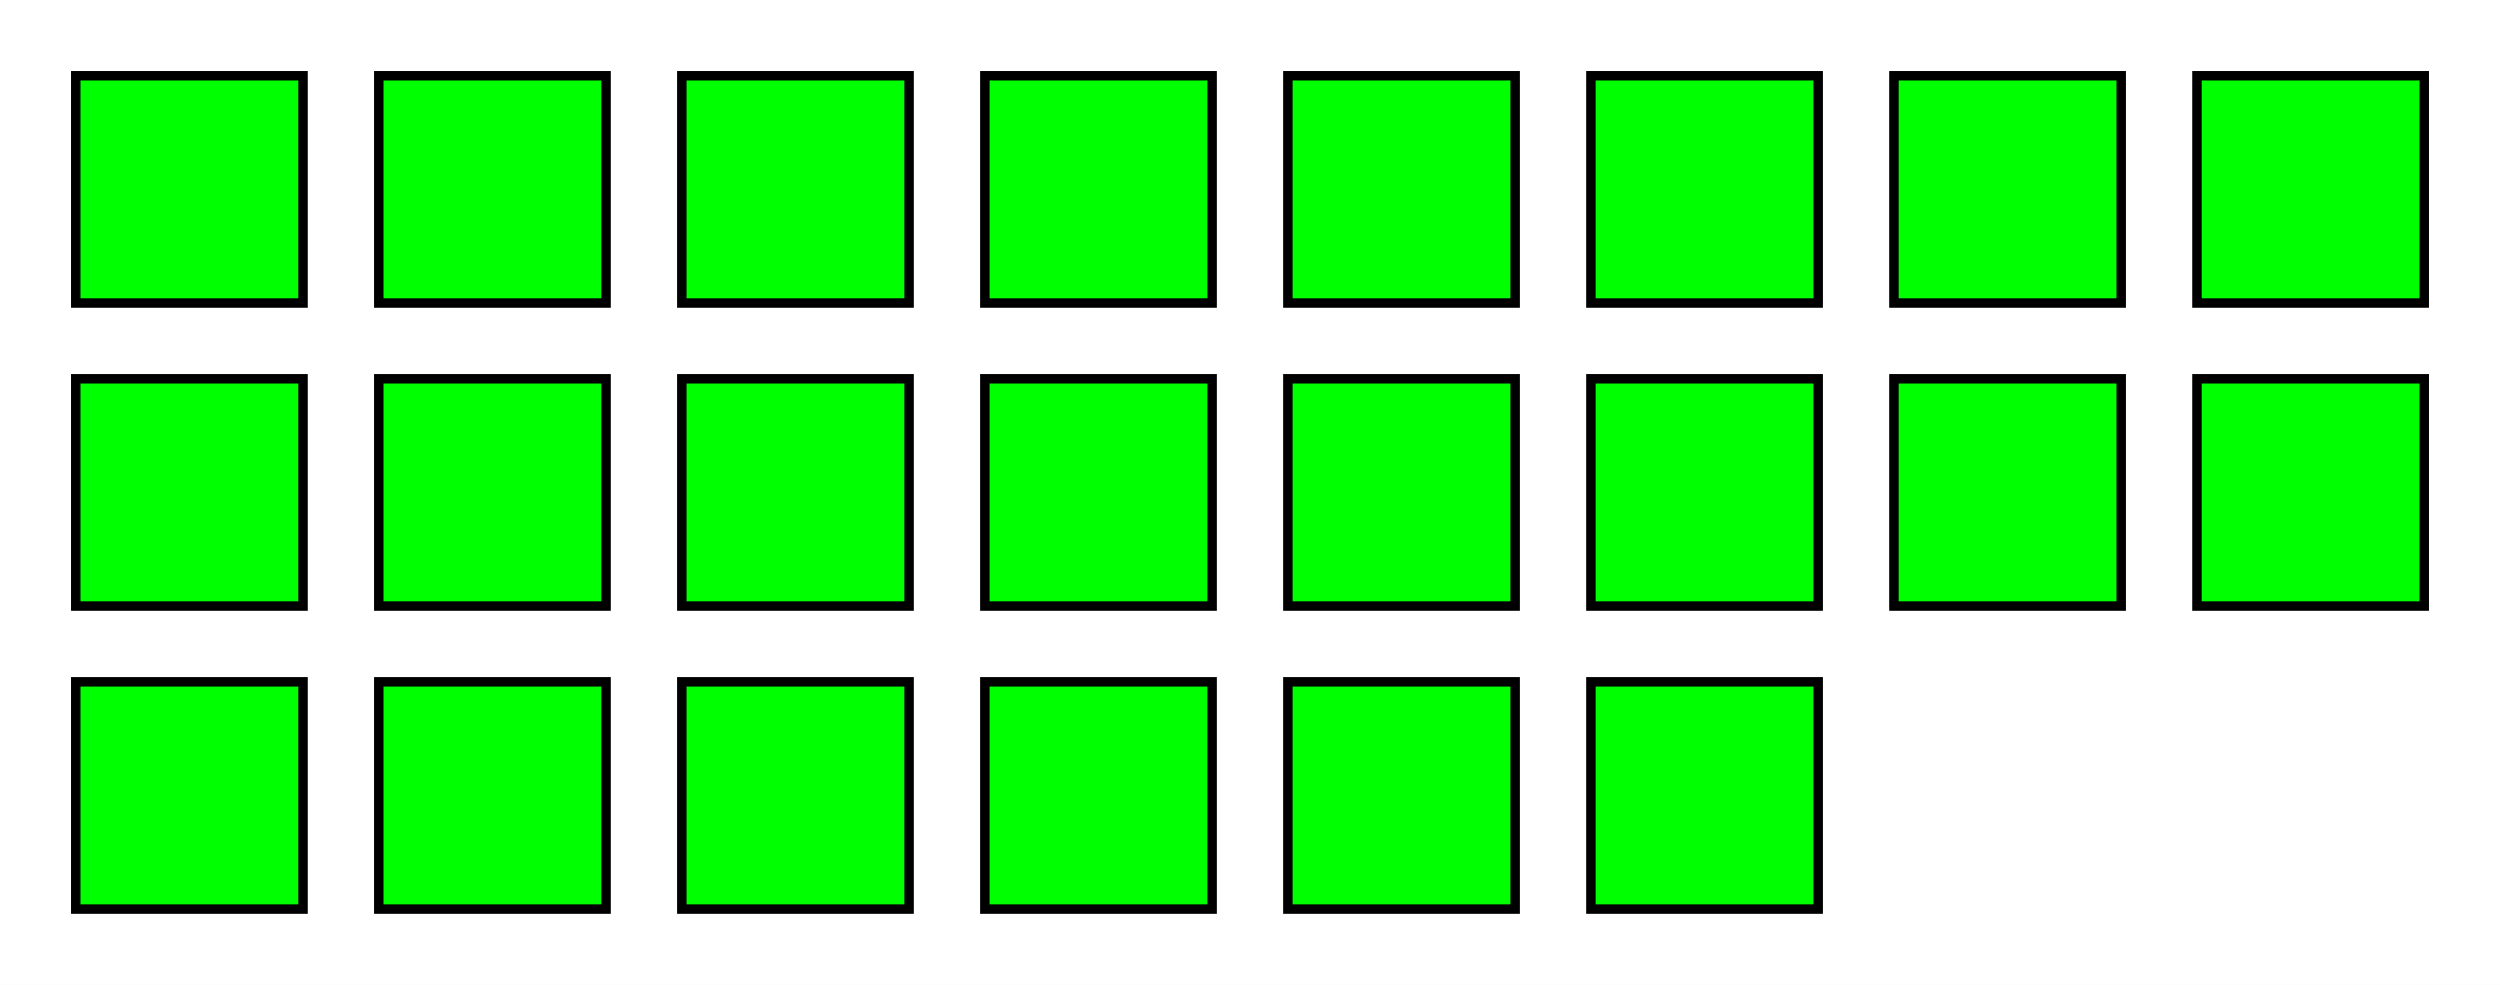
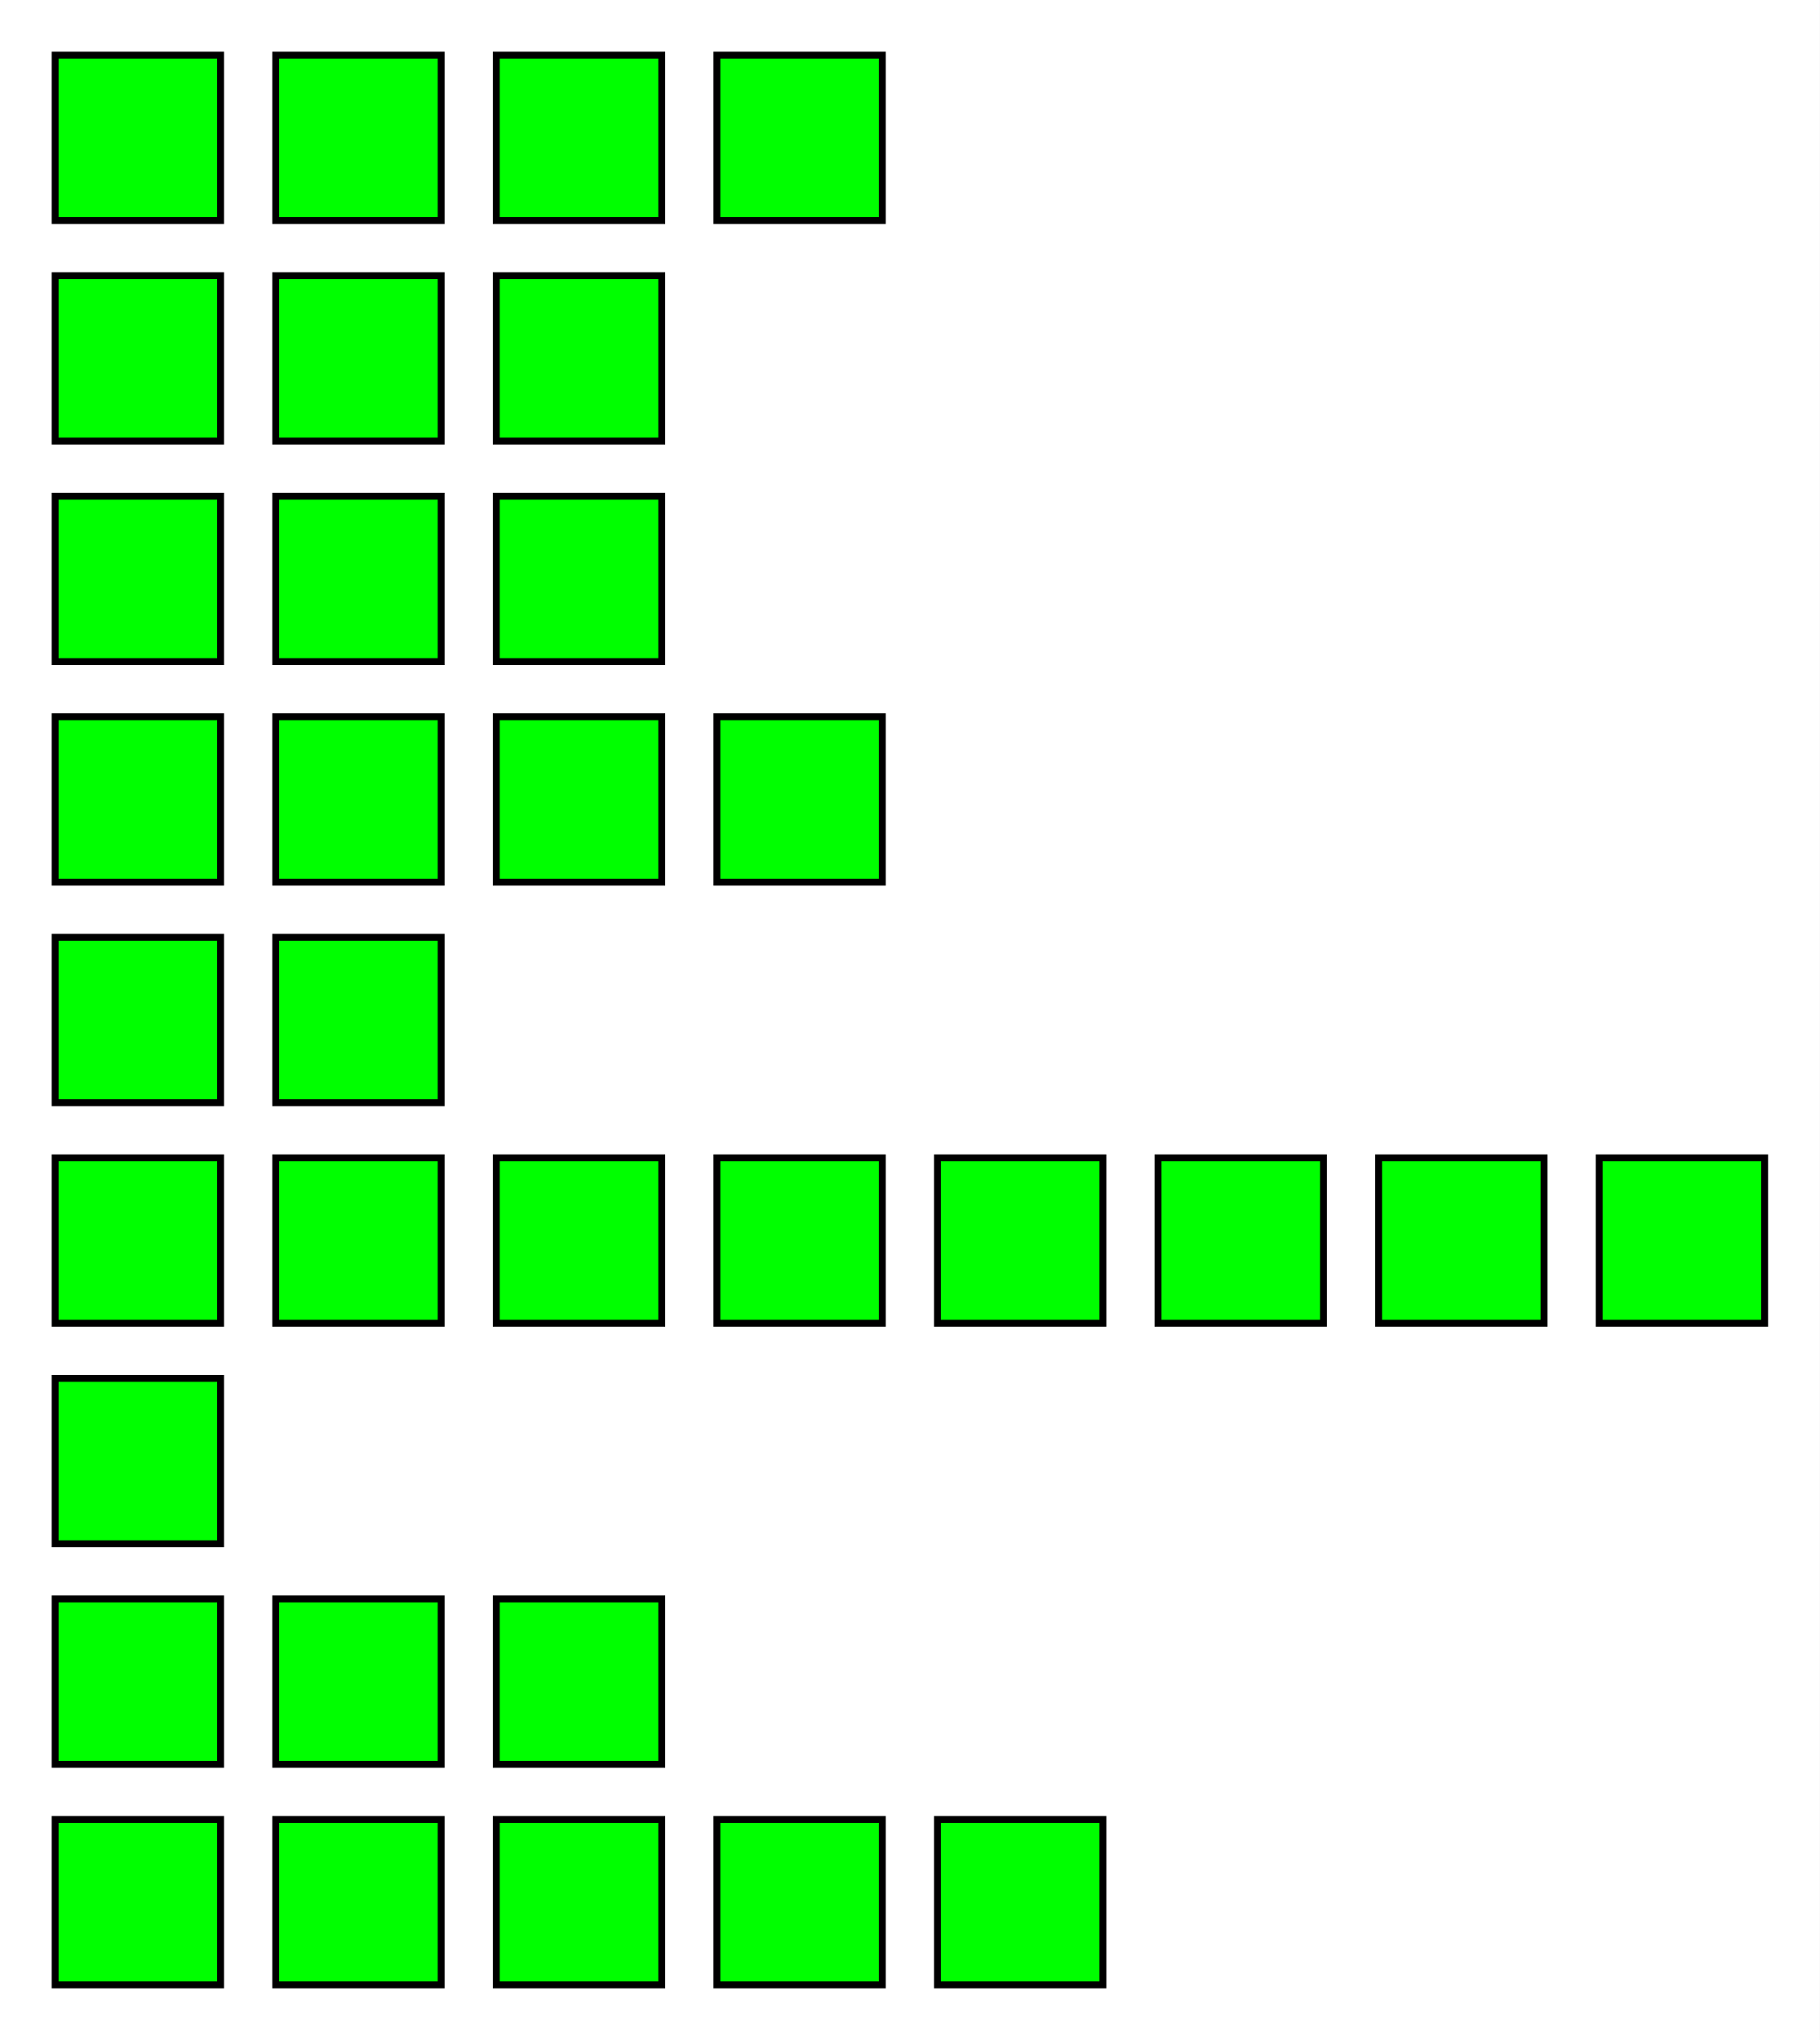
- <svg xmlns="http://www.w3.org/2000/svg" width="66" height="26">
-   <rect width="66" height="26" fill="white" />
+ <svg xmlns="http://www.w3.org/2000/svg" width="66" height="74">
+   <rect width="66" height="74" fill="white" />
  <style>
.c0 &gt; [data-x] { fill: lime }
.c1 &gt; [data-x=ab] { fill: lime }
- .c2 &gt; [data-x=AB] { fill: red } .c2 &gt; .t { fill: lime }
- .c3 &gt; [data-x="AB" i] { fill: lime }
- .c4 &gt; [data-x="AB" I] { fill: lime }
- .c5 &gt; [data-x="AB"i] { fill: lime }
- .c6 &gt; [data-x="AB" s] { fill: red } .c6 &gt; .t { fill: lime }
- .c7 &gt; [data-x="ab" q], .c7 &gt; * { fill: red } .c7 &gt; .t { fill: lime }
- .c8 &gt; [data-x~=CD i] { fill: lime }
- .c9 &gt; [data-x|=EN i] { fill: lime }
- .c10 &gt; [data-x|=EN i] { fill: lime }
- .c11 &gt; [data-x^=AB i] { fill: lime }
- .c12 &gt; [data-x$=BC i] { fill: lime }
- .c13 &gt; [data-x*=B i] { fill: lime }
- .c14 &gt; [data-x*=B i] { fill: red } .c14 &gt; .t { fill: lime }
- .c15 &gt; [data-x~="a b"], .c15 &gt; [data-x~=""], .c15 &gt; [data-x^=""], .c15 &gt; [data-x$=""], .c15 &gt; [data-x*=""] { fill: red } .c15 &gt; .t { fill: lime }
- .c16 &gt; [], .c16 &gt; * { fill: red } .c16 &gt; .t { fill: lime }
- .c17 &gt; [data-x=], .c17 &gt; * { fill: red } .c17 &gt; .t { fill: lime }
- .c18 &gt; [data-x%=a], .c18 &gt; * { fill: red } .c18 &gt; .t { fill: lime }
- .c19 &gt; [data-x="a" "b"], .c19 &gt; * { fill: red } .c19 &gt; .t { fill: lime }
- .c20 &gt; [ data-x = "a" ] { fill: lime }
- .c21 &gt; :link { fill: red } .c21 &gt; .t { fill: lime }
+ .c2 &gt; [ data-x = "a" ] { fill: lime }
+ .c3 &gt; [data-x=a] { fill: red } .c3 &gt; .t { fill: lime }
+ .c4 &gt; [data-x~=cd] { fill: lime }
+ .c5 &gt; [data-x~=c] { fill: red } .c5 &gt; .t { fill: lime }
+ .c6 &gt; [data-x~="a b"], .c6 &gt; [data-x~=""] { fill: red } .c6 &gt; .t { fill: lime }
+ .c7 &gt; [data-x|=en] { fill: lime }
+ .c8 &gt; [data-x|=en] { fill: lime }
+ .c9 &gt; [data-x|=en] { fill: red } .c9 &gt; .t { fill: lime }
+ .c10 &gt; [data-x^=ab] { fill: lime }
+ .c11 &gt; [data-x$=bc] { fill: lime }
+ .c12 &gt; [data-x*=b] { fill: lime }
+ .c13 &gt; [data-x^=""], .c13 &gt; [data-x$=""], .c13 &gt; [data-x*=""] { fill: red } .c13 &gt; .t { fill: lime }
+ .c14 &gt; [data-x=AB] { fill: red } .c14 &gt; .t { fill: lime }
+ .c15 &gt; [DATA-X] { fill: red } .c15 &gt; .t { fill: lime }
+ .c16 &gt; [data-x="AB" i] { fill: lime }
+ .c17 &gt; [data-x="AB"i] { fill: lime }
+ .c18 &gt; [data-x~=CD i] { fill: lime }
+ .c19 &gt; [data-x|=EN i] { fill: lime }
+ .c20 &gt; [data-x|=EN i] { fill: lime }
+ .c21 &gt; [data-x^=AB i] { fill: lime }
+ .c22 &gt; [data-x$=BC i] { fill: lime }
+ .c23 &gt; [data-x*=B i] { fill: lime }
+ .c24 &gt; [data-x*=B i] { fill: red } .c24 &gt; .t { fill: lime }
+ .c25 &gt; [data-x="AB" I] { fill: lime }
+ .c26 &gt; [data-x="AB" s] { fill: red } .c26 &gt; .t { fill: lime }
+ .c27 &gt; [data-x="AB" S] { fill: red } .c27 &gt; .t { fill: lime }
+ .c28 &gt; [], .c28 &gt; * { fill: red } .c28 &gt; .t { fill: lime }
+ .c29 &gt; [data-x=], .c29 &gt; * { fill: red } .c29 &gt; .t { fill: lime }
+ .c30 &gt; [data-x%=a], .c30 &gt; * { fill: red } .c30 &gt; .t { fill: lime }
+ .c31 &gt; [data-x="a" "b"], .c31 &gt; * { fill: red } .c31 &gt; .t { fill: lime }
+ .c32 &gt; [data-x="ab" q], .c32 &gt; * { fill: red } .c32 &gt; .t { fill: lime }
</style>
  <g class="c0" transform="translate(2 2)">
    <rect class="t" data-x="" width="6" height="6" fill="red" />
  </g>
  <g class="c1" transform="translate(10 2)">
    <rect class="t" data-x="ab" width="6" height="6" fill="red" />
  </g>
  <g class="c2" transform="translate(18 2)">
+     <rect class="t" data-x="a" width="6" height="6" fill="red" />
+   </g>
+   <g class="c3" transform="translate(26 2)">
    <rect class="t" data-x="ab" width="6" height="6" />
  </g>
-   <g class="c3" transform="translate(26 2)">
+   <g class="c4" transform="translate(2 10)">
+     <rect class="t" data-x="ab cd ef" width="6" height="6" fill="red" />
+   </g>
+   <g class="c5" transform="translate(10 10)">
+     <rect class="t" data-x="ab cd" width="6" height="6" />
+   </g>
+   <g class="c6" transform="translate(18 10)">
+     <rect class="t" data-x="a b" width="6" height="6" />
+   </g>
+   <g class="c7" transform="translate(2 18)">
+     <rect class="t" data-x="en-gb" width="6" height="6" fill="red" />
+   </g>
+   <g class="c8" transform="translate(10 18)">
+     <rect class="t" data-x="en" width="6" height="6" fill="red" />
+   </g>
+   <g class="c9" transform="translate(18 18)">
+     <rect class="t" data-x="english" width="6" height="6" />
+   </g>
+   <g class="c10" transform="translate(2 26)">
+     <rect class="t" data-x="abc" width="6" height="6" fill="red" />
+   </g>
+   <g class="c11" transform="translate(10 26)">
+     <rect class="t" data-x="abc" width="6" height="6" fill="red" />
+   </g>
+   <g class="c12" transform="translate(18 26)">
+     <rect class="t" data-x="abc" width="6" height="6" fill="red" />
+   </g>
+   <g class="c13" transform="translate(26 26)">
+     <rect class="t" data-x="a b" width="6" height="6" />
+   </g>
+   <g class="c14" transform="translate(2 34)">
+     <rect class="t" data-x="ab" width="6" height="6" />
+   </g>
+   <g class="c15" transform="translate(10 34)">
+     <rect class="t" data-x="ab" width="6" height="6" />
+   </g>
+   <g class="c16" transform="translate(2 42)">
    <rect class="t" data-x="ab" width="6" height="6" fill="red" />
  </g>
-   <g class="c4" transform="translate(34 2)">
+   <g class="c17" transform="translate(10 42)">
    <rect class="t" data-x="ab" width="6" height="6" fill="red" />
  </g>
-   <g class="c5" transform="translate(42 2)">
+   <g class="c18" transform="translate(18 42)">
+     <rect class="t" data-x="ab cd" width="6" height="6" fill="red" />
+   </g>
+   <g class="c19" transform="translate(26 42)">
+     <rect class="t" data-x="en-gb" width="6" height="6" fill="red" />
+   </g>
+   <g class="c20" transform="translate(34 42)">
+     <rect class="t" data-x="En" width="6" height="6" fill="red" />
+   </g>
+   <g class="c21" transform="translate(42 42)">
+     <rect class="t" data-x="abc" width="6" height="6" fill="red" />
+   </g>
+   <g class="c22" transform="translate(50 42)">
+     <rect class="t" data-x="abc" width="6" height="6" fill="red" />
+   </g>
+   <g class="c23" transform="translate(58 42)">
+     <rect class="t" data-x="abc" width="6" height="6" fill="red" />
+   </g>
+   <g class="c24" transform="translate(2 50)">
+     <rect class="t" data-x="ac" width="6" height="6" />
+   </g>
+   <g class="c25" transform="translate(2 58)">
    <rect class="t" data-x="ab" width="6" height="6" fill="red" />
  </g>
-   <g class="c6" transform="translate(50 2)">
+   <g class="c26" transform="translate(10 58)">
    <rect class="t" data-x="ab" width="6" height="6" />
  </g>
-   <g class="c7" transform="translate(58 2)">
+   <g class="c27" transform="translate(18 58)">
    <rect class="t" data-x="ab" width="6" height="6" />
  </g>
-   <g class="c8" transform="translate(2 10)">
-     <rect class="t" data-x="ab cd" width="6" height="6" fill="red" />
-   </g>
-   <g class="c9" transform="translate(10 10)">
-     <rect class="t" data-x="en-gb" width="6" height="6" fill="red" />
-   </g>
-   <g class="c10" transform="translate(18 10)">
-     <rect class="t" data-x="En" width="6" height="6" fill="red" />
-   </g>
-   <g class="c11" transform="translate(26 10)">
-     <rect class="t" data-x="abc" width="6" height="6" fill="red" />
-   </g>
-   <g class="c12" transform="translate(34 10)">
-     <rect class="t" data-x="abc" width="6" height="6" fill="red" />
-   </g>
-   <g class="c13" transform="translate(42 10)">
-     <rect class="t" data-x="abc" width="6" height="6" fill="red" />
-   </g>
-   <g class="c14" transform="translate(50 10)">
-     <rect class="t" data-x="ac" width="6" height="6" />
-   </g>
-   <g class="c15" transform="translate(58 10)">
-     <rect class="t" data-x="a b" width="6" height="6" />
-   </g>
-   <g class="c16" transform="translate(2 18)">
+   <g class="c28" transform="translate(2 66)">
    <rect class="t" width="6" height="6" fill="red" />
  </g>
-   <g class="c17" transform="translate(10 18)">
+   <g class="c29" transform="translate(10 66)">
    <rect class="t" width="6" height="6" fill="red" />
  </g>
-   <g class="c18" transform="translate(18 18)">
+   <g class="c30" transform="translate(18 66)">
    <rect class="t" width="6" height="6" fill="red" />
  </g>
-   <g class="c19" transform="translate(26 18)">
+   <g class="c31" transform="translate(26 66)">
    <rect class="t" width="6" height="6" fill="red" />
  </g>
-   <g class="c20" transform="translate(34 18)">
-     <rect class="t" data-x="a" width="6" height="6" fill="red" />
-   </g>
-   <g class="c21" transform="translate(42 18)">
-     <rect class="t" width="6" height="6" fill="red" />
+   <g class="c32" transform="translate(34 66)">
+     <rect class="t" data-x="ab" width="6" height="6" />
  </g>
  <g fill="none" stroke="black" stroke-width=".25">
    <rect x="2" y="2" width="6" height="6" />
    <rect x="10" y="2" width="6" height="6" />
    <rect x="18" y="2" width="6" height="6" />
    <rect x="26" y="2" width="6" height="6" />
-     <rect x="34" y="2" width="6" height="6" />
-     <rect x="42" y="2" width="6" height="6" />
-     <rect x="50" y="2" width="6" height="6" />
-     <rect x="58" y="2" width="6" height="6" />
    <rect x="2" y="10" width="6" height="6" />
    <rect x="10" y="10" width="6" height="6" />
    <rect x="18" y="10" width="6" height="6" />
-     <rect x="26" y="10" width="6" height="6" />
-     <rect x="34" y="10" width="6" height="6" />
-     <rect x="42" y="10" width="6" height="6" />
-     <rect x="50" y="10" width="6" height="6" />
-     <rect x="58" y="10" width="6" height="6" />
    <rect x="2" y="18" width="6" height="6" />
    <rect x="10" y="18" width="6" height="6" />
    <rect x="18" y="18" width="6" height="6" />
-     <rect x="26" y="18" width="6" height="6" />
-     <rect x="34" y="18" width="6" height="6" />
-     <rect x="42" y="18" width="6" height="6" />
+     <rect x="2" y="26" width="6" height="6" />
+     <rect x="10" y="26" width="6" height="6" />
+     <rect x="18" y="26" width="6" height="6" />
+     <rect x="26" y="26" width="6" height="6" />
+     <rect x="2" y="34" width="6" height="6" />
+     <rect x="10" y="34" width="6" height="6" />
+     <rect x="2" y="42" width="6" height="6" />
+     <rect x="10" y="42" width="6" height="6" />
+     <rect x="18" y="42" width="6" height="6" />
+     <rect x="26" y="42" width="6" height="6" />
+     <rect x="34" y="42" width="6" height="6" />
+     <rect x="42" y="42" width="6" height="6" />
+     <rect x="50" y="42" width="6" height="6" />
+     <rect x="58" y="42" width="6" height="6" />
+     <rect x="2" y="50" width="6" height="6" />
+     <rect x="2" y="58" width="6" height="6" />
+     <rect x="10" y="58" width="6" height="6" />
+     <rect x="18" y="58" width="6" height="6" />
+     <rect x="2" y="66" width="6" height="6" />
+     <rect x="10" y="66" width="6" height="6" />
+     <rect x="18" y="66" width="6" height="6" />
+     <rect x="26" y="66" width="6" height="6" />
+     <rect x="34" y="66" width="6" height="6" />
  </g>
</svg>
